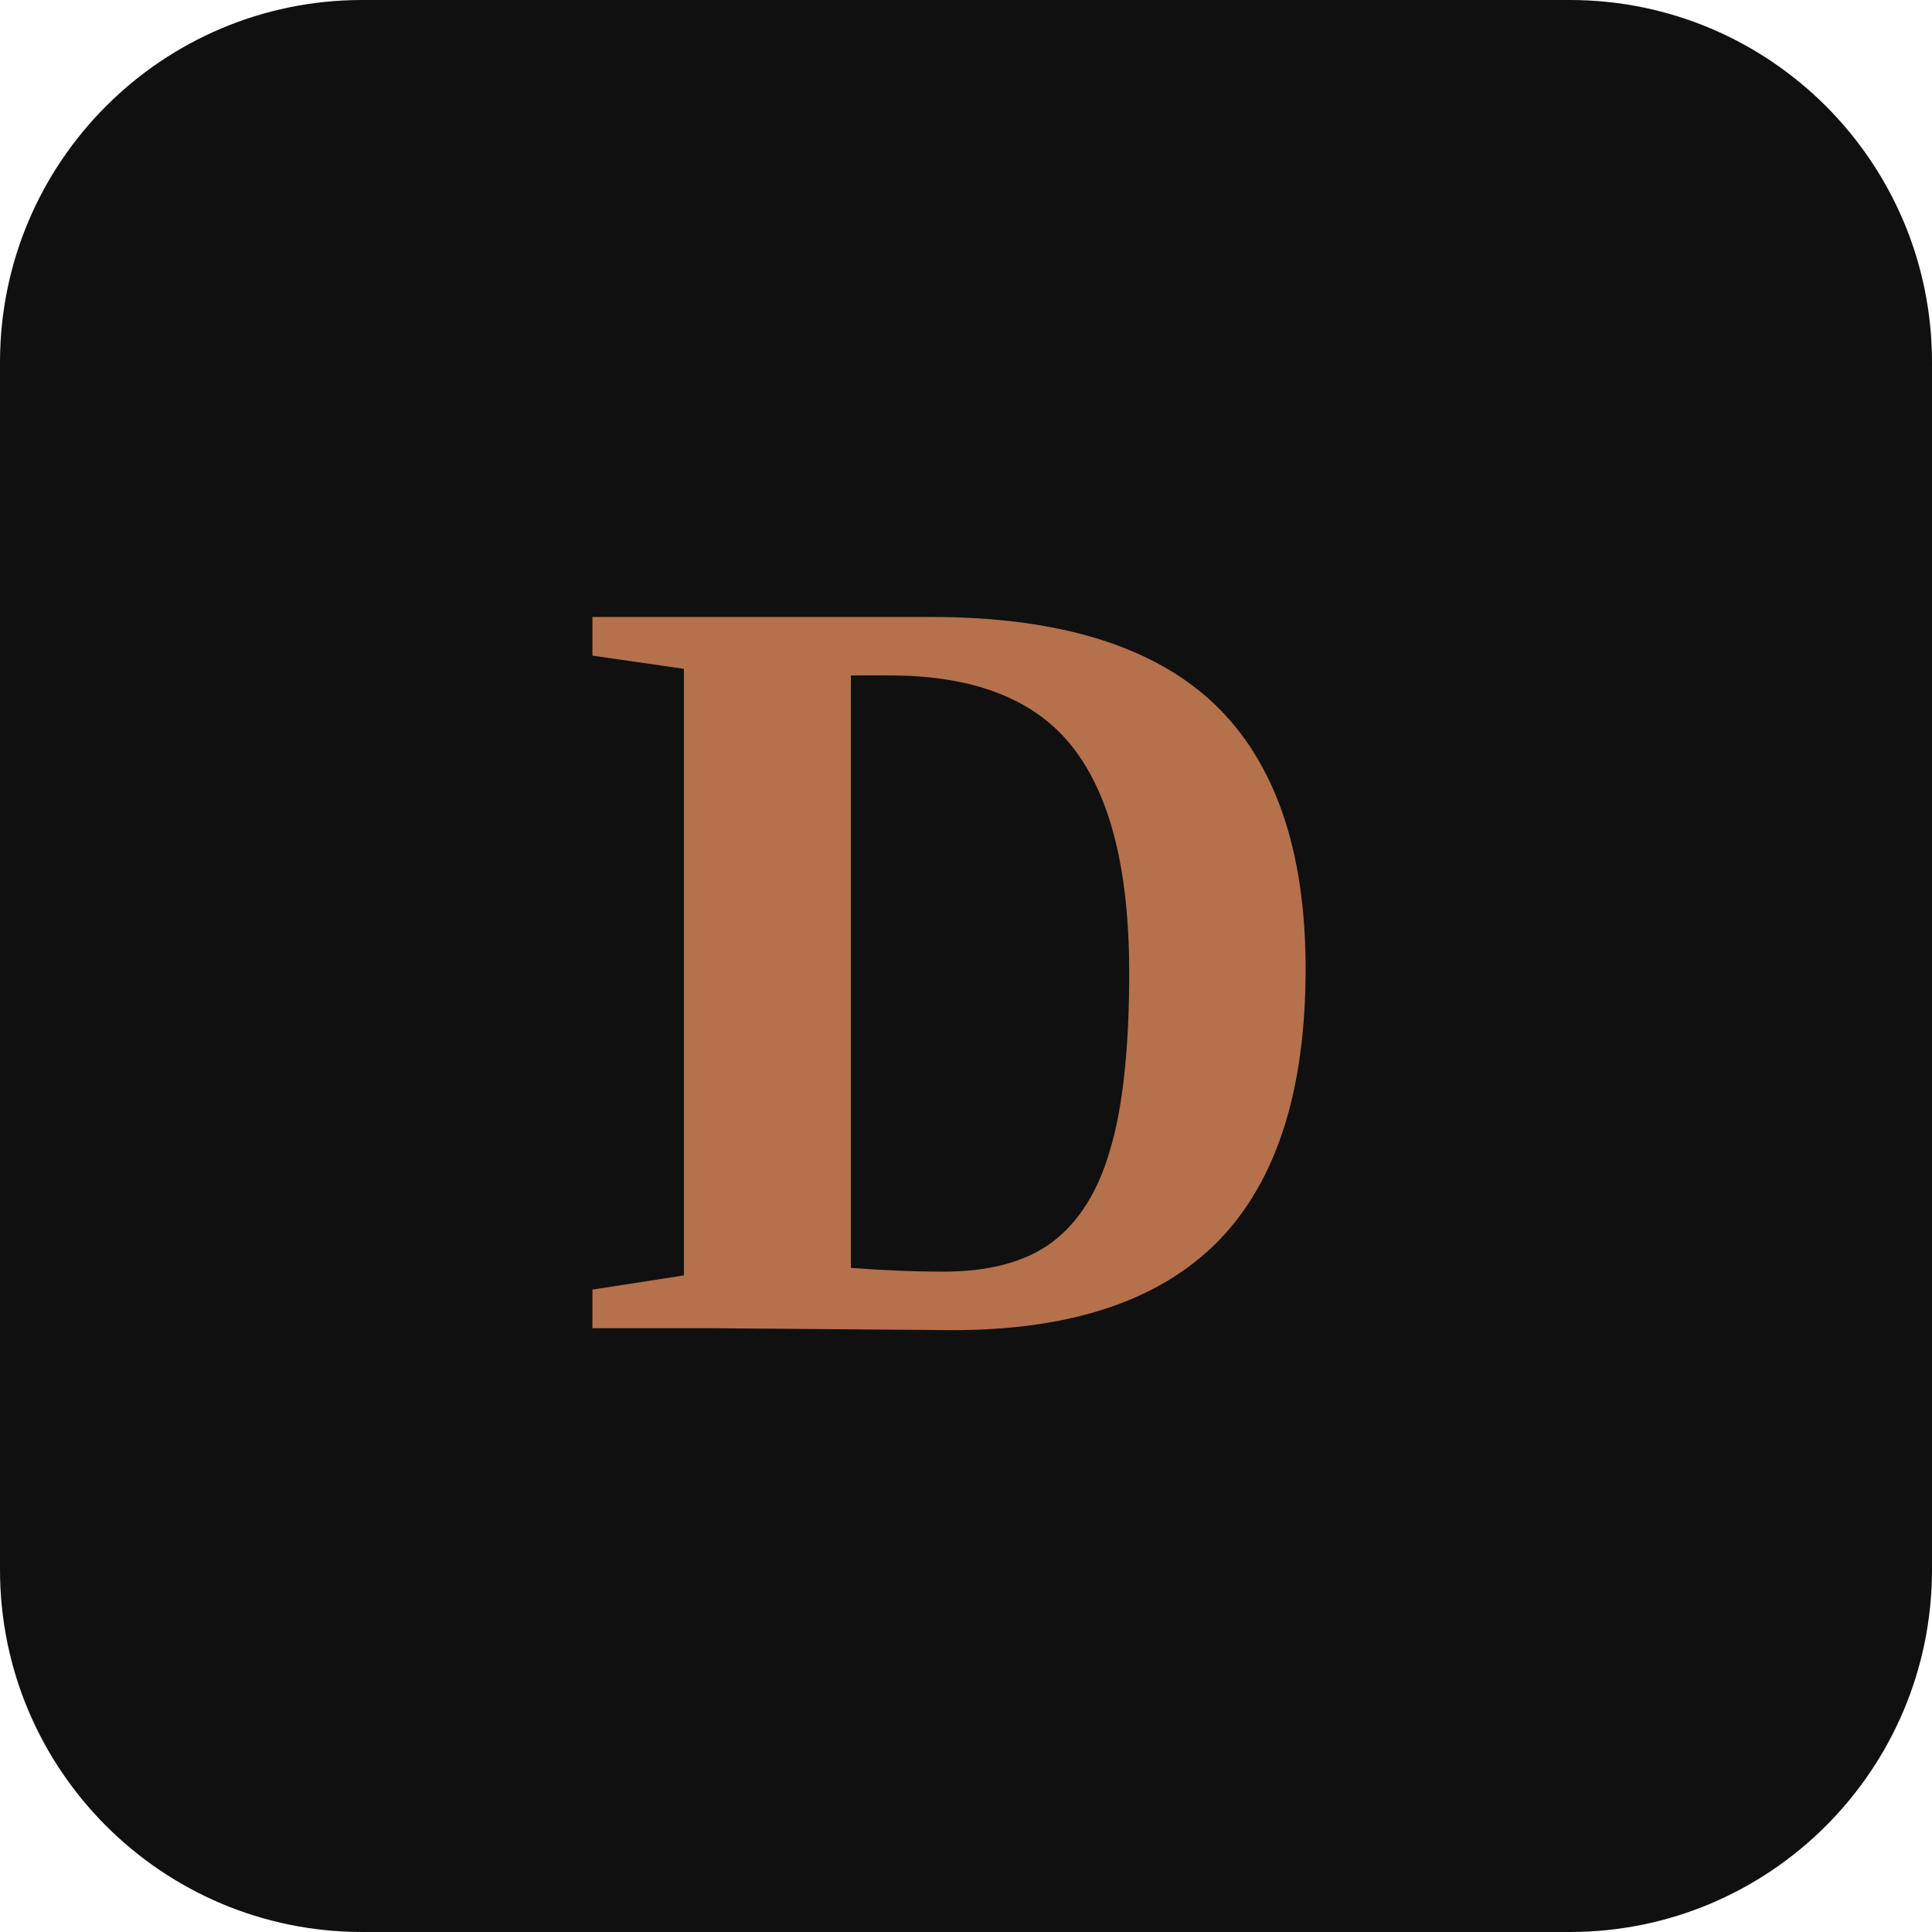
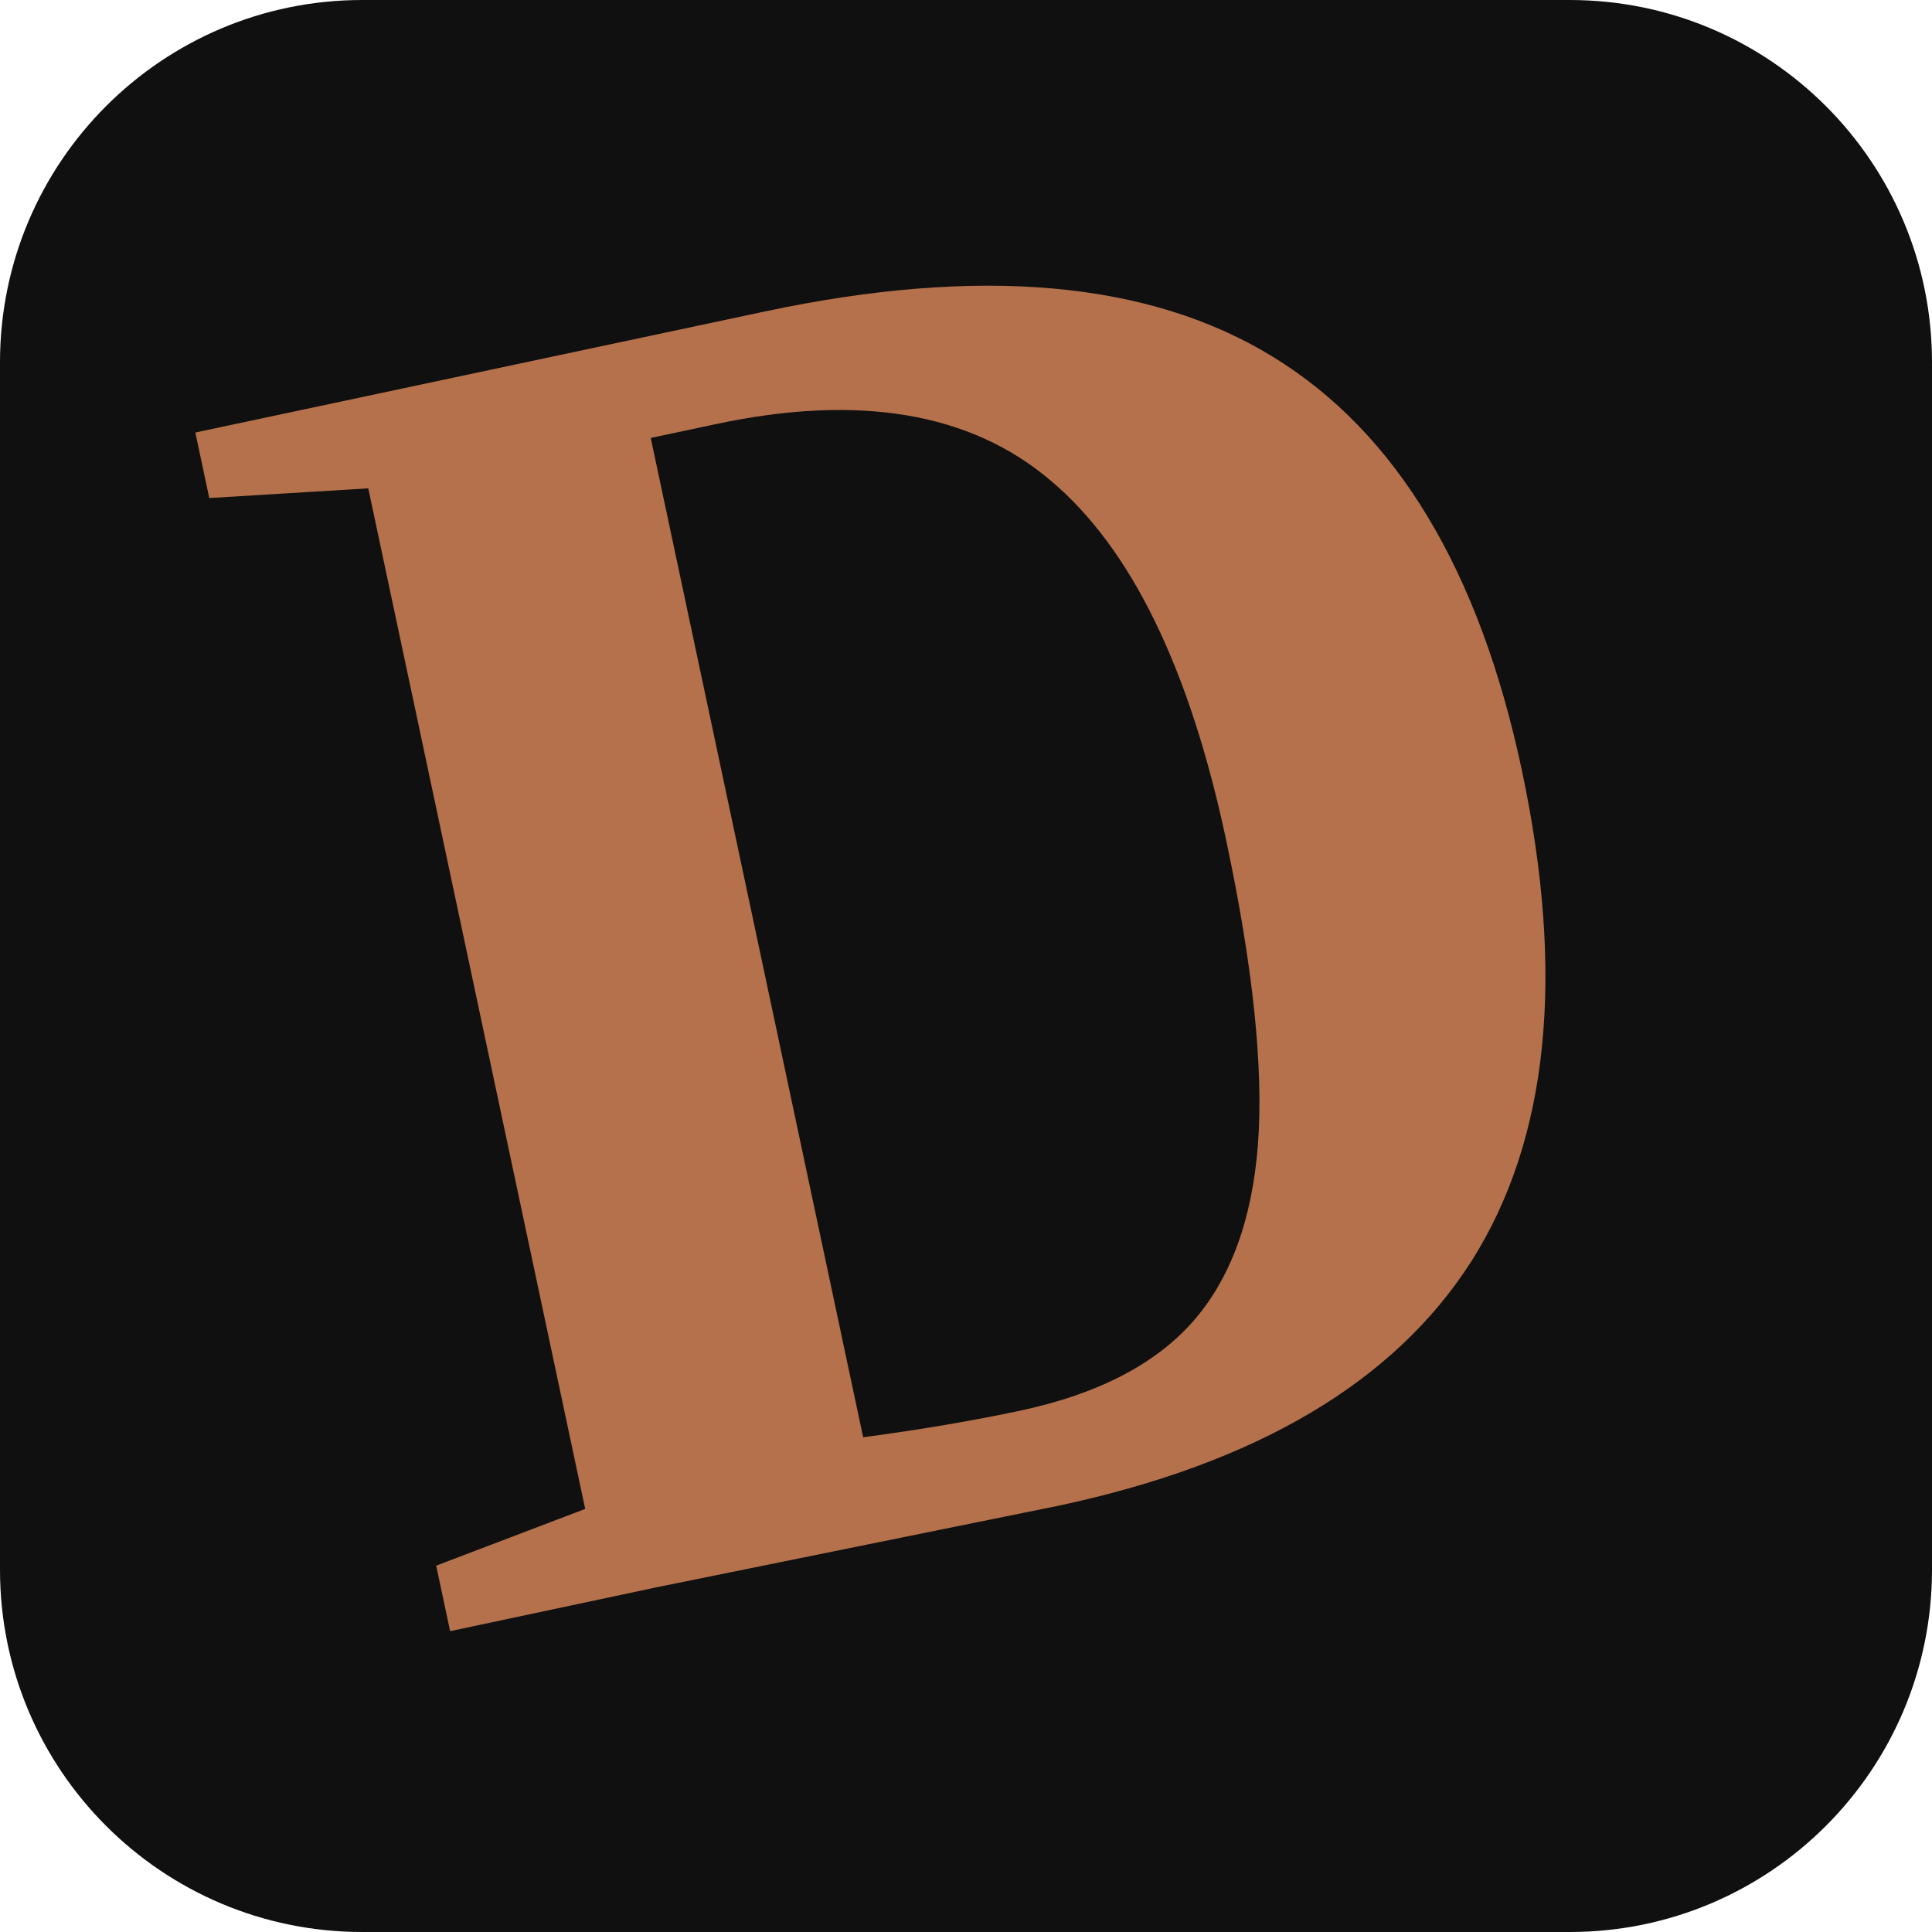
<svg xmlns="http://www.w3.org/2000/svg" width="32" height="32" viewBox="0 0 32 32">
  <rect width="32" height="32" rx="6" fill="#101010" />
-   <text x="16" y="22" text-anchor="middle" font-family="Georgia, 'Times New Roman', serif" font-size="18" font-weight="600" fill="#B5714B">D</text>
+   <text x="16" y="25" text-anchor="middle" font-family="Georgia, 'Times New Roman', serif" font-size="31" font-weight="600" fill="#B5714B" transform="rotate(-12 16 16)">D</text>
</svg>
